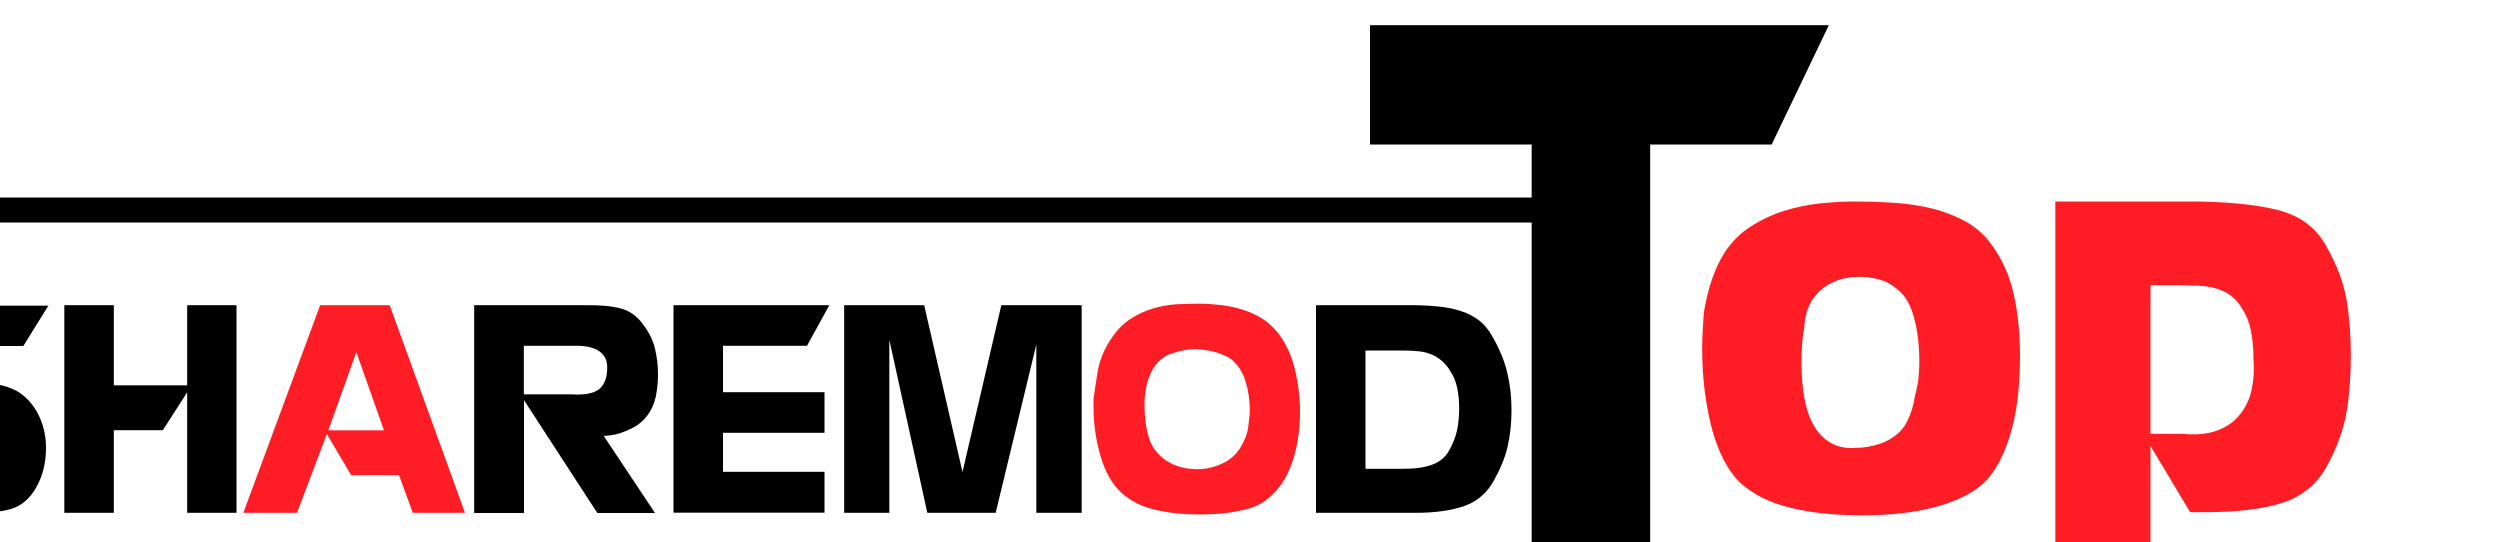
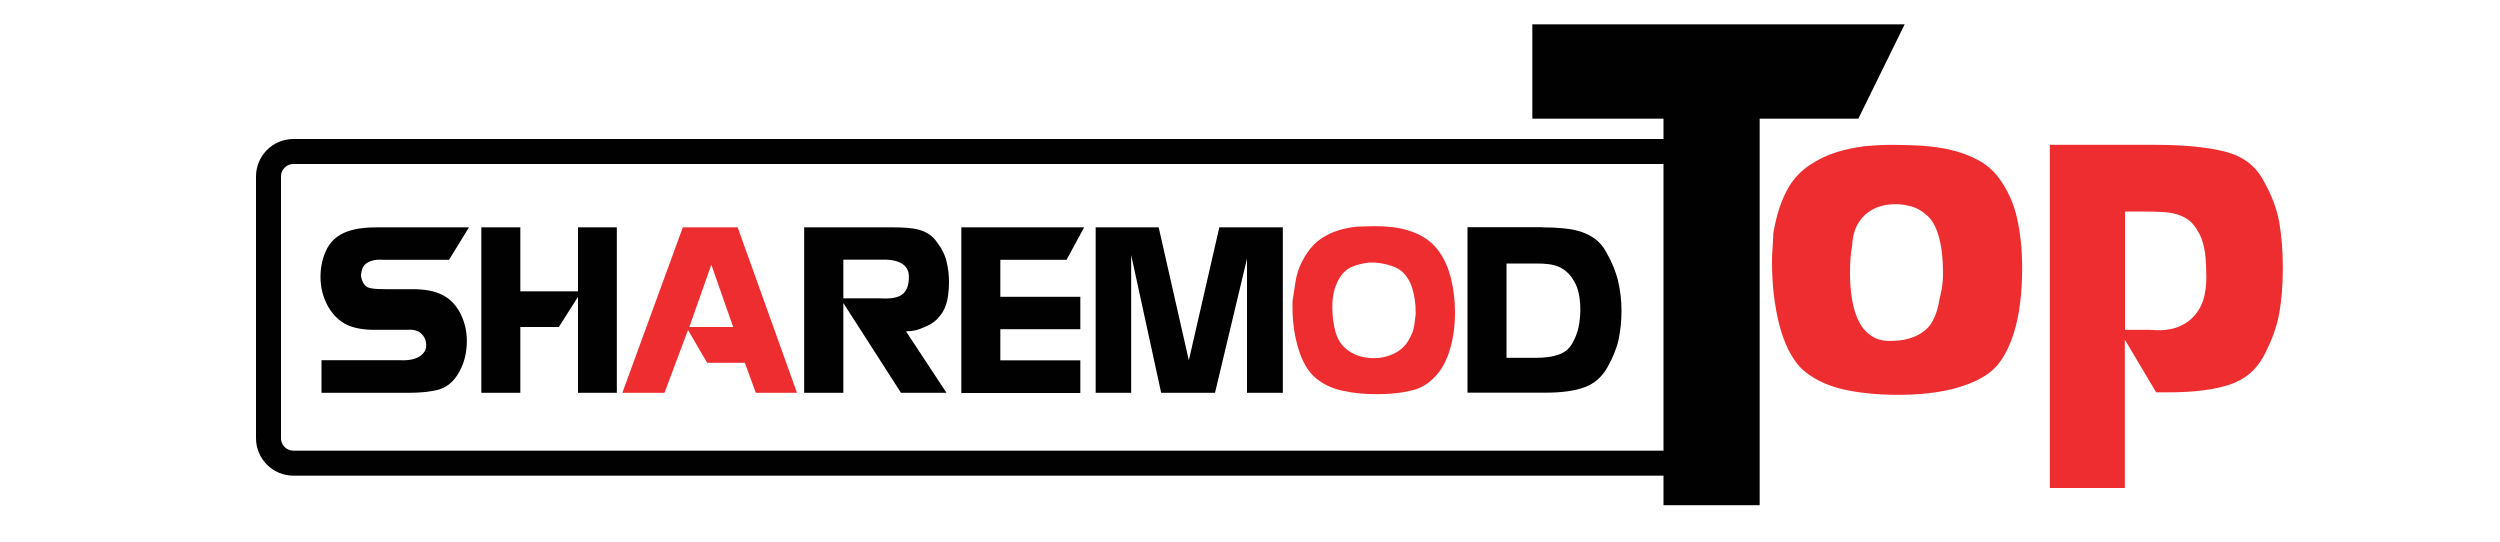
<svg xmlns="http://www.w3.org/2000/svg" version="1.1" id="Layer_1" x="0px" y="0px" viewBox="0 0 1500 325" style="enable-background:new 0 0 1500 325;" xml:space="preserve">
  <style type="text/css">
- 	.st0{fill:none;stroke:#000000;stroke-width:15;stroke-miterlimit:10;}
- 	.st1{fill:#FF1D25;}
- 	.st2{fill:none;}
+ 	.st0{fill:none;stroke:#010101;stroke-width:15;stroke-miterlimit:10;}
+ 	.st1{fill:#EE2D30;}
+ 	.st2{fill:#010101;}
+ 	.st3{fill:none;}
</style>
-   <path class="st0" d="M959.3,360.7H-108.5c-8.3,0-15-6.7-15-15V141c0-8.3,6.7-15,15-15H959.3c8.3,0,15,6.7,15,15v204.6  C974.3,353.9,967.6,360.7,959.3,360.7z" />
+   <path class="st0" d="M1011,277.9H176.1c-8.3,0-15-6.7-15-15v-157c0-8.3,6.7-15,15-15H1011c8.3,0,15,6.7,15,15v157  C1026.1,271.2,1019.3,277.9,1011,277.9z" />
  <g>
-     <g>
-       <path d="M1765.2-882.6c1.9,0,1.9-3,0-3C1763.2-885.6,1763.2-882.6,1765.2-882.6L1765.2-882.6z" />
-     </g>
+     <path class="st1" d="M1135.2,86.9c5.5,0,11.3,0.2,17.4,0.5c6.1,0.4,12,1.2,17.7,2.5c5.7,1.3,11.1,3.3,16.1,5.9   c5,2.6,9.3,6.2,12.8,10.8c5.4,7.3,9.1,15.5,11.1,24.6c2,9.1,3,18.9,3,29.5c0,15.5-1.7,28.5-4.9,38.8c-3.3,10.3-7.5,17.8-12.7,22.4   c-5.1,4.6-12.4,8.2-22,10.9s-21.3,4.1-35,4.1c-12.7,0-23.9-1.2-33.7-3.5c-9.8-2.4-17.9-6.5-24.2-12.3c-5.9-6.1-10.4-15.1-13.4-26.9   c-2.8-11.5-4.2-23.8-4.2-36.8c0-3.2,0.1-6,0.3-8.3c0.2-2.3,0.3-5.3,0.5-9c1.8-11.3,5-20.8,9.5-28.3c3.3-5.3,7.5-9.6,12.5-12.9   c5-3.3,10.3-5.8,15.9-7.6c5.6-1.7,11.3-2.9,17.1-3.6C1124.7,87.2,1130.1,86.9,1135.2,86.9z M1111.3,147.3c-0.9,4.6-1.3,10-1.3,16.3   c0,5.9,0.4,11.4,1.3,16.5c0.9,5.1,2.3,9.6,4.3,13.3c2,3.8,4.7,6.6,8,8.6s7.4,2.8,12.1,2.5c4.4,0,8.7-0.8,13-2.5   c5.2-2.3,8.8-5.4,10.9-9.4c2-3.9,3.4-8.1,4-12.6c0.5-2.1,0.9-3.9,1.2-5.3c0.3-1.4,0.5-2.6,0.6-3.8c0.1-1.1,0.2-2.2,0.3-3.3   c0.1-1.1,0.1-2.5,0.1-4.2c0-8.2-0.8-15.3-2.5-21.4c-1.7-6-4.1-10.3-7.3-12.9c-3-2.7-6.1-4.4-9.3-5.3c-3.2-0.8-6.3-1.3-9.4-1.3   c-7.4,0-13.5,2.1-18.3,6.4C1114.2,133.4,1111.6,139.4,1111.3,147.3z" />
+     <path class="st1" d="M1230,86.9h63.2c17.3,0,31.3,1.4,41.9,4.1c10.6,2.7,18.3,8.5,23,17.4c5,8.8,8.1,17.2,9.5,25.3   c1.4,8.1,2.1,17.2,2.1,27.1c0,9.9-0.7,18.9-2.1,26.9c-1.4,8-4.4,16.4-9,25.2c-4.5,8.8-11.4,14.7-20.6,17.8   c-9.2,3.1-21.4,4.7-36.7,4.7h-7.6l-18.8-31.6v89h-45V86.9z M1275,197.9h15c6.7,0.6,12.2,0.1,16.7-1.7c4.5-1.7,8-4.3,10.7-7.7   c2.7-3.4,4.5-7.3,5.4-11.8c0.9-4.5,1.2-9.1,0.9-13.9c0-11-1.7-19-5-24.1c-1.5-2.8-3.3-4.9-5.2-6.4c-1.9-1.5-4.2-2.7-6.9-3.6   c-2.7-0.8-5.8-1.4-9.4-1.5c-3.6-0.2-7.8-0.3-12.7-0.3h-9.5V197.9z" />
  </g>
  <g>
-     <g>
-       <path d="M2218.6-528.1c1.9,0,1.9-3,0-3C2216.7-531.1,2216.7-528.1,2218.6-528.1L2218.6-528.1z" />
-     </g>
+     <path class="st2" d="M919.4,14.6h223.4L1115,71.2h-59.2v231.9h-57.7V71.2h-78.7V14.6z" />
  </g>
  <g>
-     <path class="st1" d="M1112.9,120.9c7,0,14.3,0.2,22.1,0.7c7.8,0.4,15.3,1.5,22.5,3.1c7.2,1.6,14,4.1,20.4,7.4   c6.4,3.3,11.8,7.8,16.2,13.5c6.9,9.2,11.6,19.5,14.1,30.8c2.6,11.4,3.8,23.7,3.8,37.1c0,19.5-2.1,35.7-6.3,48.7   c-4.2,12.9-9.5,22.3-16.1,28.2c-6.4,5.7-15.7,10.3-28,13.7s-27,5.1-44.4,5.1c-16.1,0-30.4-1.5-42.8-4.5c-12.5-3-22.7-8.1-30.7-15.4   c-7.5-7.6-13.2-18.9-17-33.8c-3.6-14.5-5.4-29.9-5.4-46.2c0-4,0.1-7.5,0.3-10.4c0.2-2.9,0.4-6.7,0.7-11.3   c2.3-14.2,6.3-26.1,12.1-35.5c4.2-6.6,9.5-12,15.9-16.1c6.4-4.1,13.1-7.3,20.2-9.5c7.1-2.2,14.4-3.7,21.7-4.5   C1099.6,121.3,1106.5,120.9,1112.9,120.9z M1082.5,196.8c-1.1,5.7-1.6,12.6-1.6,20.5c0,7.4,0.5,14.3,1.6,20.8   c1.1,6.4,2.9,12,5.5,16.7c2.6,4.7,6,8.3,10.2,10.8c4.2,2.5,9.4,3.6,15.3,3.1c5.5,0,11-1.1,16.5-3.2c6.6-2.9,11.2-6.8,13.8-11.8   c2.6-4.9,4.3-10.2,5.1-15.8c0.7-2.7,1.2-4.9,1.5-6.6c0.4-1.7,0.6-3.3,0.7-4.7c0.1-1.4,0.2-2.8,0.3-4.1c0.1-1.3,0.2-3.1,0.2-5.2   c0-10.3-1.1-19.2-3.2-26.8c-2.1-7.6-5.2-13-9.2-16.2c-3.8-3.4-7.7-5.6-11.7-6.6c-4-1.1-8-1.6-11.9-1.6c-9.4,0-17.1,2.7-23.2,8   C1086.3,179.3,1083,186.9,1082.5,196.8z" />
-     <path class="st1" d="M1233.2,120.9h80.2c22,0,39.7,1.7,53.2,5.1c13.5,3.4,23.2,10.7,29.2,21.8c6.3,11,10.3,21.6,12.1,31.8   c1.7,10.2,2.6,21.5,2.6,34c0,12.4-0.9,23.7-2.6,33.8c-1.7,10.1-5.5,20.6-11.4,31.6c-5.8,11-14.5,18.4-26.2,22.4   c-11.7,3.9-27.2,5.9-46.6,5.9h-9.6l-23.8-39.7v111.6h-57.1V120.9z M1290.3,260.3h19.1c8.5,0.8,15.5,0.1,21.2-2.1   c5.7-2.2,10.2-5.4,13.5-9.7c3.4-4.3,5.7-9.2,6.9-14.8c1.2-5.6,1.6-11.4,1.1-17.5c0-13.8-2.1-23.9-6.4-30.3c-2-3.5-4.2-6.2-6.6-8.1   c-2.4-1.9-5.4-3.4-8.7-4.5c-3.4-1.1-7.3-1.7-11.9-1.9c-4.6-0.2-9.9-0.3-16.1-0.3h-12.1V260.3z" />
-   </g>
-   <g>
-     <path d="M821.9,15.1h275.4L1063,86.7h-72.9V380H919V86.7h-97V15.1z" />
-   </g>
-   <g>
-     <path d="M29.2,183.1L14,207.6h-45.2H-36c-3.2-0.2-5.9-0.1-8.1,0.5c-2.2,0.5-3.9,1.3-5.2,2.4c-1.3,1-2.2,2.3-2.8,3.7   c-0.5,1.4-0.8,3-1,4.7c0,1.9,0.6,4,2,6.3c1.3,2.1,3.3,3.4,6,3.8c2.7,0.5,6.4,0.7,11,0.7h19.9c9.4,0,16.8,1.3,22.2,3.9   c2.8,1.2,5.4,3,7.8,5.3c2.4,2.3,4.4,4.9,6.2,7.9c1.7,3,3.1,6.4,4.1,10.1c1,3.7,1.5,7.6,1.5,11.7c0,9.2-2,17.1-5.9,23.9   c-3.7,6.6-8.6,10.8-14.8,12.8c-6.1,1.8-14.1,2.6-24,2.6h-66v-24.5h56.2h3.1c3.6,0.2,6.6,0.1,9.3-0.5c2.6-0.6,4.8-1.4,6.5-2.6   c1.7-1.2,2.9-2.5,3.7-4c0.7-1.5,1-3.1,0.9-4.9c-0.1-3.1-1.4-5.8-3.8-8.1c-2.4-2.3-6-3.2-10.6-2.7h-4.7h-20.2   c-8.4,0-15.4-1.3-21-3.8c-2.9-1.4-5.6-3.3-8.1-5.7c-2.4-2.4-4.5-5.1-6.3-8.2c-1.8-3.1-3.2-6.5-4.2-10.3c-1-3.8-1.5-7.7-1.5-11.9   c0-8,1.7-15.2,5.2-21.7c1.8-3.1,4-5.7,6.6-7.7c2.7-2,5.7-3.6,9-4.8c3.4-1.2,7-2,10.9-2.4c3.9-0.5,7.9-0.7,12.1-0.7h4.8H29.2z" />
-     <path d="M38.6,183.1h29.7v48.1h44v-48.1h29.6v124.6h-29.6v-72.3l-14.6,22.7H68.3v49.6H38.6V183.1z" />
-     <path class="st1" d="M233.8,183.1l45.2,124.6h-31.3l-8.3-22.6h-28.7l-14.6-24.7l-17.9,47.3H146l46.1-124.6H233.8z M197,258.2h33.4   l-16.6-46.9L197,258.2z" />
-     <path d="M284.5,183.1h66.9c4.3,0,8.2,0.1,11.6,0.4c3.4,0.3,6.5,0.8,9.2,1.5c2.7,0.7,5.1,1.8,7.3,3.3c2.1,1.5,4.2,3.4,6,5.9   c3.8,4.9,6.3,9.9,7.5,15c1.2,5.2,1.8,10.2,1.8,15.2c0,4.9-0.5,9.5-1.4,13.9c-1,4.4-2.8,8.2-5.4,11.5c-2.5,3.2-5.7,5.7-9.6,7.5   c-3.8,1.8-6.9,2.9-9.2,3.4c-2.3,0.5-4.6,0.8-7,0.8l30.8,46.3h-34.6l-44-67.7v67.7h-29.9V183.1z M314.4,236.6h24.9h3.5   c7.8,0.5,13.2-0.5,16.4-2.9c3.2-2.4,4.9-6.5,5.1-12.1c0.3-4.9-1.3-8.5-4.8-10.9c-3.5-2.4-8.9-3.5-16.1-3.2h-3.5h-25.6V236.6z" />
-     <path d="M404.1,183.1h93.5l-13.4,24.4h-50.4v27.8h60.9v24.4h-60.9v23.4h60.9v24.5h-90.6V183.1z" />
-     <path d="M506.5,183.1h48l23,100.1l23.3-100.1H649v124.6h-27.2v-101l-24.4,101h-41l-22.8-103.8v103.8h-27.1V183.1z" />
-     <path class="st1" d="M719.5,182.2c4.2,0,8.5,0.3,12.9,0.8c4.4,0.5,8.7,1.4,12.9,2.7c4.2,1.3,8,3,11.6,5.2c3.6,2.2,6.7,5,9.4,8.3   c4.9,6.1,8.4,13.3,10.5,21.9c2.1,8.5,3.2,17.2,3.2,25.9c0,10.6-1.4,20.1-4.1,28.6c-2.7,8.5-6.5,15.2-11.4,20.1   c-4.5,4.8-9.6,7.9-15.3,9.5c-5.4,1.4-10.5,2.3-15.4,2.8c-4.9,0.5-9.5,0.7-14,0.7c-9.5,0-18.3-0.9-26.4-2.8   c-8.1-1.8-14.9-5.2-20.4-10.1c-5.5-4.9-9.7-12.2-12.6-21.9c-2.9-9.7-4.3-19.8-4.3-30.1c0-1.2,0-2.4,0-3.4c0-1,0.1-1.8,0.2-2.5   l2.1-13.8c1.1-7.6,4.1-14.9,9-21.9c3.1-4.5,6.7-8.1,10.8-10.8c4.1-2.7,8.4-4.7,12.9-6.1c4.5-1.4,9.2-2.3,14-2.7   C710.1,182.4,714.8,182.2,719.5,182.2z M686.7,243c0,7.3,0.9,13.8,2.6,19.5c1.8,5.9,5.3,10.5,10.5,13.9c5.3,3.4,11.4,5.1,18.5,5.1   c5.2,0,10.2-1.1,15.1-3.4c4.9-2.3,8.6-5.6,11.1-10c2.5-4.2,4-8.1,4.4-11.8c0.5-3.6,0.7-5.9,0.8-6.9c0.1-1,0.2-1.9,0.2-2.7   c0-6.2-0.8-12.1-2.5-17.7c-1.7-5.6-4.6-10.1-8.7-13.5c-2.7-1.9-6-3.3-10.1-4.4c-4.1-1-8.1-1.6-12-1.6c-3.8,0-8.4,0.9-13.6,2.6   c-5.2,1.7-9.2,5.3-12.1,10.9C688.1,228.6,686.7,235.3,686.7,243z" />
-     <path d="M846.1,183.1c6.1,0,11.7,0.3,16.8,0.8c5.1,0.5,9.7,1.4,13.8,2.8c4.1,1.3,7.7,3.2,10.8,5.6c3.1,2.4,5.7,5.6,7.8,9.4   c4.4,7.6,7.5,15,9.1,22.1c1.7,7.1,2.5,14.5,2.5,22.2c0,7.5-0.7,14.6-2.2,21.3c-1.4,6.7-4.3,13.7-8.4,21.1   c-4.1,7.4-10,12.5-17.7,15.2c-7.7,2.7-17.5,4.1-29.4,4.1h-59.6V183.1H846.1z M819.3,281.3h16.6h5.7c7.3,0,13.2-0.8,17.7-2.5   c4.5-1.6,8-4.5,10.3-8.7c2.3-4.2,3.9-8.3,4.7-12.3s1.2-8.2,1.2-12.6c0-9.5-1.6-16.8-4.9-21.9c-1.6-2.7-3.3-4.8-5.2-6.5   c-1.9-1.7-3.9-3-6.2-4c-2.3-1-4.8-1.7-7.7-2c-2.9-0.3-6.1-0.5-9.8-0.5h-5h-17.4V281.3z" />
+     <path class="st2" d="M281.4,136.4l-12,19.5h-35.6h-3.7c-2.5-0.2-4.7-0.1-6.4,0.4c-1.7,0.4-3.1,1.1-4.1,1.9c-1,0.8-1.8,1.8-2.2,3   c-0.4,1.2-0.7,2.4-0.8,3.8c0,1.5,0.5,3.2,1.5,5c1,1.7,2.6,2.7,4.7,3c2.1,0.4,5,0.5,8.7,0.5h15.7c7.4,0,13.2,1,17.5,3.1   c2.2,1,4.3,2.4,6.2,4.2c1.9,1.8,3.5,3.9,4.8,6.3c1.4,2.4,2.4,5.1,3.2,8c0.8,3,1.2,6.1,1.2,9.3c0,7.3-1.6,13.6-4.7,19   c-2.9,5.2-6.8,8.6-11.6,10.2c-4.8,1.4-11.1,2.1-18.9,2.1h-52v-19.6h44.3h2.5c2.8,0.2,5.2,0,7.3-0.4c2.1-0.5,3.7-1.1,5.1-2.1   c1.3-0.9,2.3-2,2.9-3.2c0.6-1.2,0.8-2.5,0.7-3.9c-0.1-2.5-1.1-4.6-3-6.4c-1.9-1.8-4.7-2.5-8.4-2.2h-3.7h-15.9c-6.6,0-12.2-1-16.5-3   c-2.3-1.1-4.4-2.6-6.4-4.5c-1.9-1.9-3.6-4.1-5-6.6c-1.4-2.5-2.5-5.2-3.3-8.2c-0.8-3-1.2-6.2-1.2-9.5c0-6.4,1.4-12.1,4.1-17.3   c1.4-2.5,3.1-4.5,5.2-6.2c2.1-1.6,4.5-2.9,7.1-3.8c2.7-0.9,5.5-1.6,8.6-1.9c3.1-0.4,6.2-0.5,9.5-0.5h3.8H281.4z" />
+     <path class="st2" d="M288.8,136.4h23.4v38.4h34.6v-38.4h23.3v99.3h-23.3v-57.6l-11.5,18.1h-23.1v39.5h-23.4V136.4z" />
+     <path class="st1" d="M442.6,136.4l35.6,99.3h-24.7l-6.6-18h-22.6l-11.5-19.7l-14.1,37.7h-25.3l36.3-99.3H442.6z M413.6,196.2h26.3   l-13.1-37.4L413.6,196.2z" />
+     <path class="st2" d="M482.5,136.4h52.7c3.4,0,6.4,0.1,9.1,0.3c2.7,0.2,5.1,0.6,7.3,1.2c2.1,0.6,4.1,1.5,5.8,2.6   c1.7,1.2,3.3,2.7,4.7,4.7c3,3.9,5,7.9,5.9,12c1,4.1,1.4,8.1,1.4,12.1c0,3.9-0.4,7.6-1.1,11.1c-0.8,3.5-2.2,6.6-4.3,9.1   c-2,2.6-4.5,4.6-7.6,6c-3,1.4-5.4,2.3-7.2,2.7c-1.8,0.4-3.6,0.6-5.6,0.6l24.3,36.9h-27.3l-34.6-53.9v53.9h-23.5V136.4z M506.1,179   h19.6h2.7c6.1,0.4,10.4-0.4,12.9-2.3c2.5-1.9,3.9-5.1,4-9.6c0.3-3.9-1-6.8-3.8-8.7c-2.8-1.9-7-2.8-12.7-2.6h-2.7h-20.1V179z" />
+     <path class="st2" d="M576.8,136.4h73.7l-10.6,19.5h-39.7v22.2h48v19.4h-48v18.7h48v19.6h-71.4V136.4z" />
+     <path class="st2" d="M657.4,136.4h37.8l18.1,79.8l18.3-79.8h38.1v99.3h-21.5v-80.5l-19.2,80.5h-32.3l-18-82.7v82.7h-21.3V136.4z" />
+     <path class="st1" d="M825.3,135.7c3.3,0,6.7,0.2,10.2,0.6c3.5,0.4,6.9,1.1,10.1,2.2c3.3,1,6.3,2.4,9.2,4.2c2.8,1.8,5.3,4,7.4,6.6   c3.8,4.8,6.6,10.6,8.3,17.4c1.7,6.8,2.5,13.7,2.5,20.7c0,8.4-1.1,16-3.2,22.8c-2.1,6.8-5.1,12.1-9,16c-3.6,3.8-7.6,6.3-12,7.6   c-4.2,1.1-8.3,1.9-12.1,2.2c-3.8,0.4-7.5,0.5-11,0.5c-7.5,0-14.4-0.7-20.8-2.2c-6.4-1.5-11.7-4.1-16.1-8c-4.3-3.9-7.6-9.7-9.9-17.5   c-2.3-7.8-3.4-15.8-3.4-24c0-1,0-1.9,0-2.7s0-1.5,0.1-2l1.7-11c0.9-6.1,3.3-11.9,7.1-17.5c2.5-3.6,5.3-6.5,8.5-8.6   c3.2-2.1,6.6-3.7,10.2-4.8c3.6-1.1,7.2-1.8,11-2.2C817.8,135.9,821.6,135.7,825.3,135.7z M799.4,184.2c0,5.8,0.7,11,2.1,15.6   c1.4,4.7,4.1,8.4,8.3,11.1c4.1,2.7,9,4,14.6,4c4.1,0,8.1-0.9,11.9-2.7c3.8-1.8,6.8-4.5,8.8-8c2-3.3,3.2-6.5,3.5-9.4   c0.4-2.9,0.6-4.7,0.7-5.5c0.1-0.8,0.1-1.5,0.1-2.1c0-5-0.7-9.7-2-14.1c-1.3-4.4-3.6-8-6.9-10.8c-2.1-1.5-4.7-2.6-8-3.5   c-3.2-0.8-6.4-1.3-9.4-1.3c-3,0-6.6,0.7-10.7,2.1c-4.1,1.4-7.3,4.3-9.5,8.7C800.5,172.7,799.4,178,799.4,184.2z" />
+     <path class="st2" d="M925,136.4c4.8,0,9.2,0.2,13.2,0.6c4,0.4,7.6,1.1,10.8,2.2c3.2,1.1,6,2.6,8.5,4.5c2.5,1.9,4.5,4.4,6.2,7.5   c3.5,6.1,5.9,12,7.2,17.6c1.3,5.6,2,11.5,2,17.7c0,6-0.6,11.7-1.7,17c-1.1,5.3-3.4,10.9-6.7,16.8c-3.3,5.9-7.9,9.9-13.9,12.1   c-6,2.2-13.8,3.2-23.2,3.2h-46.9v-99.3H925z M903.9,214.7h13h4.5c5.8,0,10.4-0.7,14-2c3.6-1.3,6.3-3.6,8.1-6.9   c1.8-3.3,3.1-6.6,3.7-9.8c0.6-3.2,1-6.5,1-10c0-7.6-1.3-13.4-3.9-17.5c-1.2-2.1-2.6-3.9-4.1-5.2c-1.5-1.4-3.1-2.4-4.9-3.2   c-1.8-0.8-3.8-1.3-6.1-1.6c-2.3-0.3-4.8-0.4-7.7-0.4h-3.9h-13.7V214.7z" />
  </g>
  <g>
</g>
  <g>
-     <rect x="-45.6" y="315.8" class="st2" width="2.2" height="0" />
+     <rect x="222.5" y="242.1" class="st3" width="1.7" height="0" />
  </g>
  <g>
</g>
  <g>
</g>
  <g>
</g>
  <g>
</g>
  <g>
</g>
  <g>
</g>
-   <g>
- </g>
-   <g>
- </g>
-   <g>
- </g>
-   <g>
- </g>
-   <g>
- </g>
-   <g>
- </g>
-   <g>
- </g>
-   <g>
- </g>
-   <g>
- </g>
</svg>
